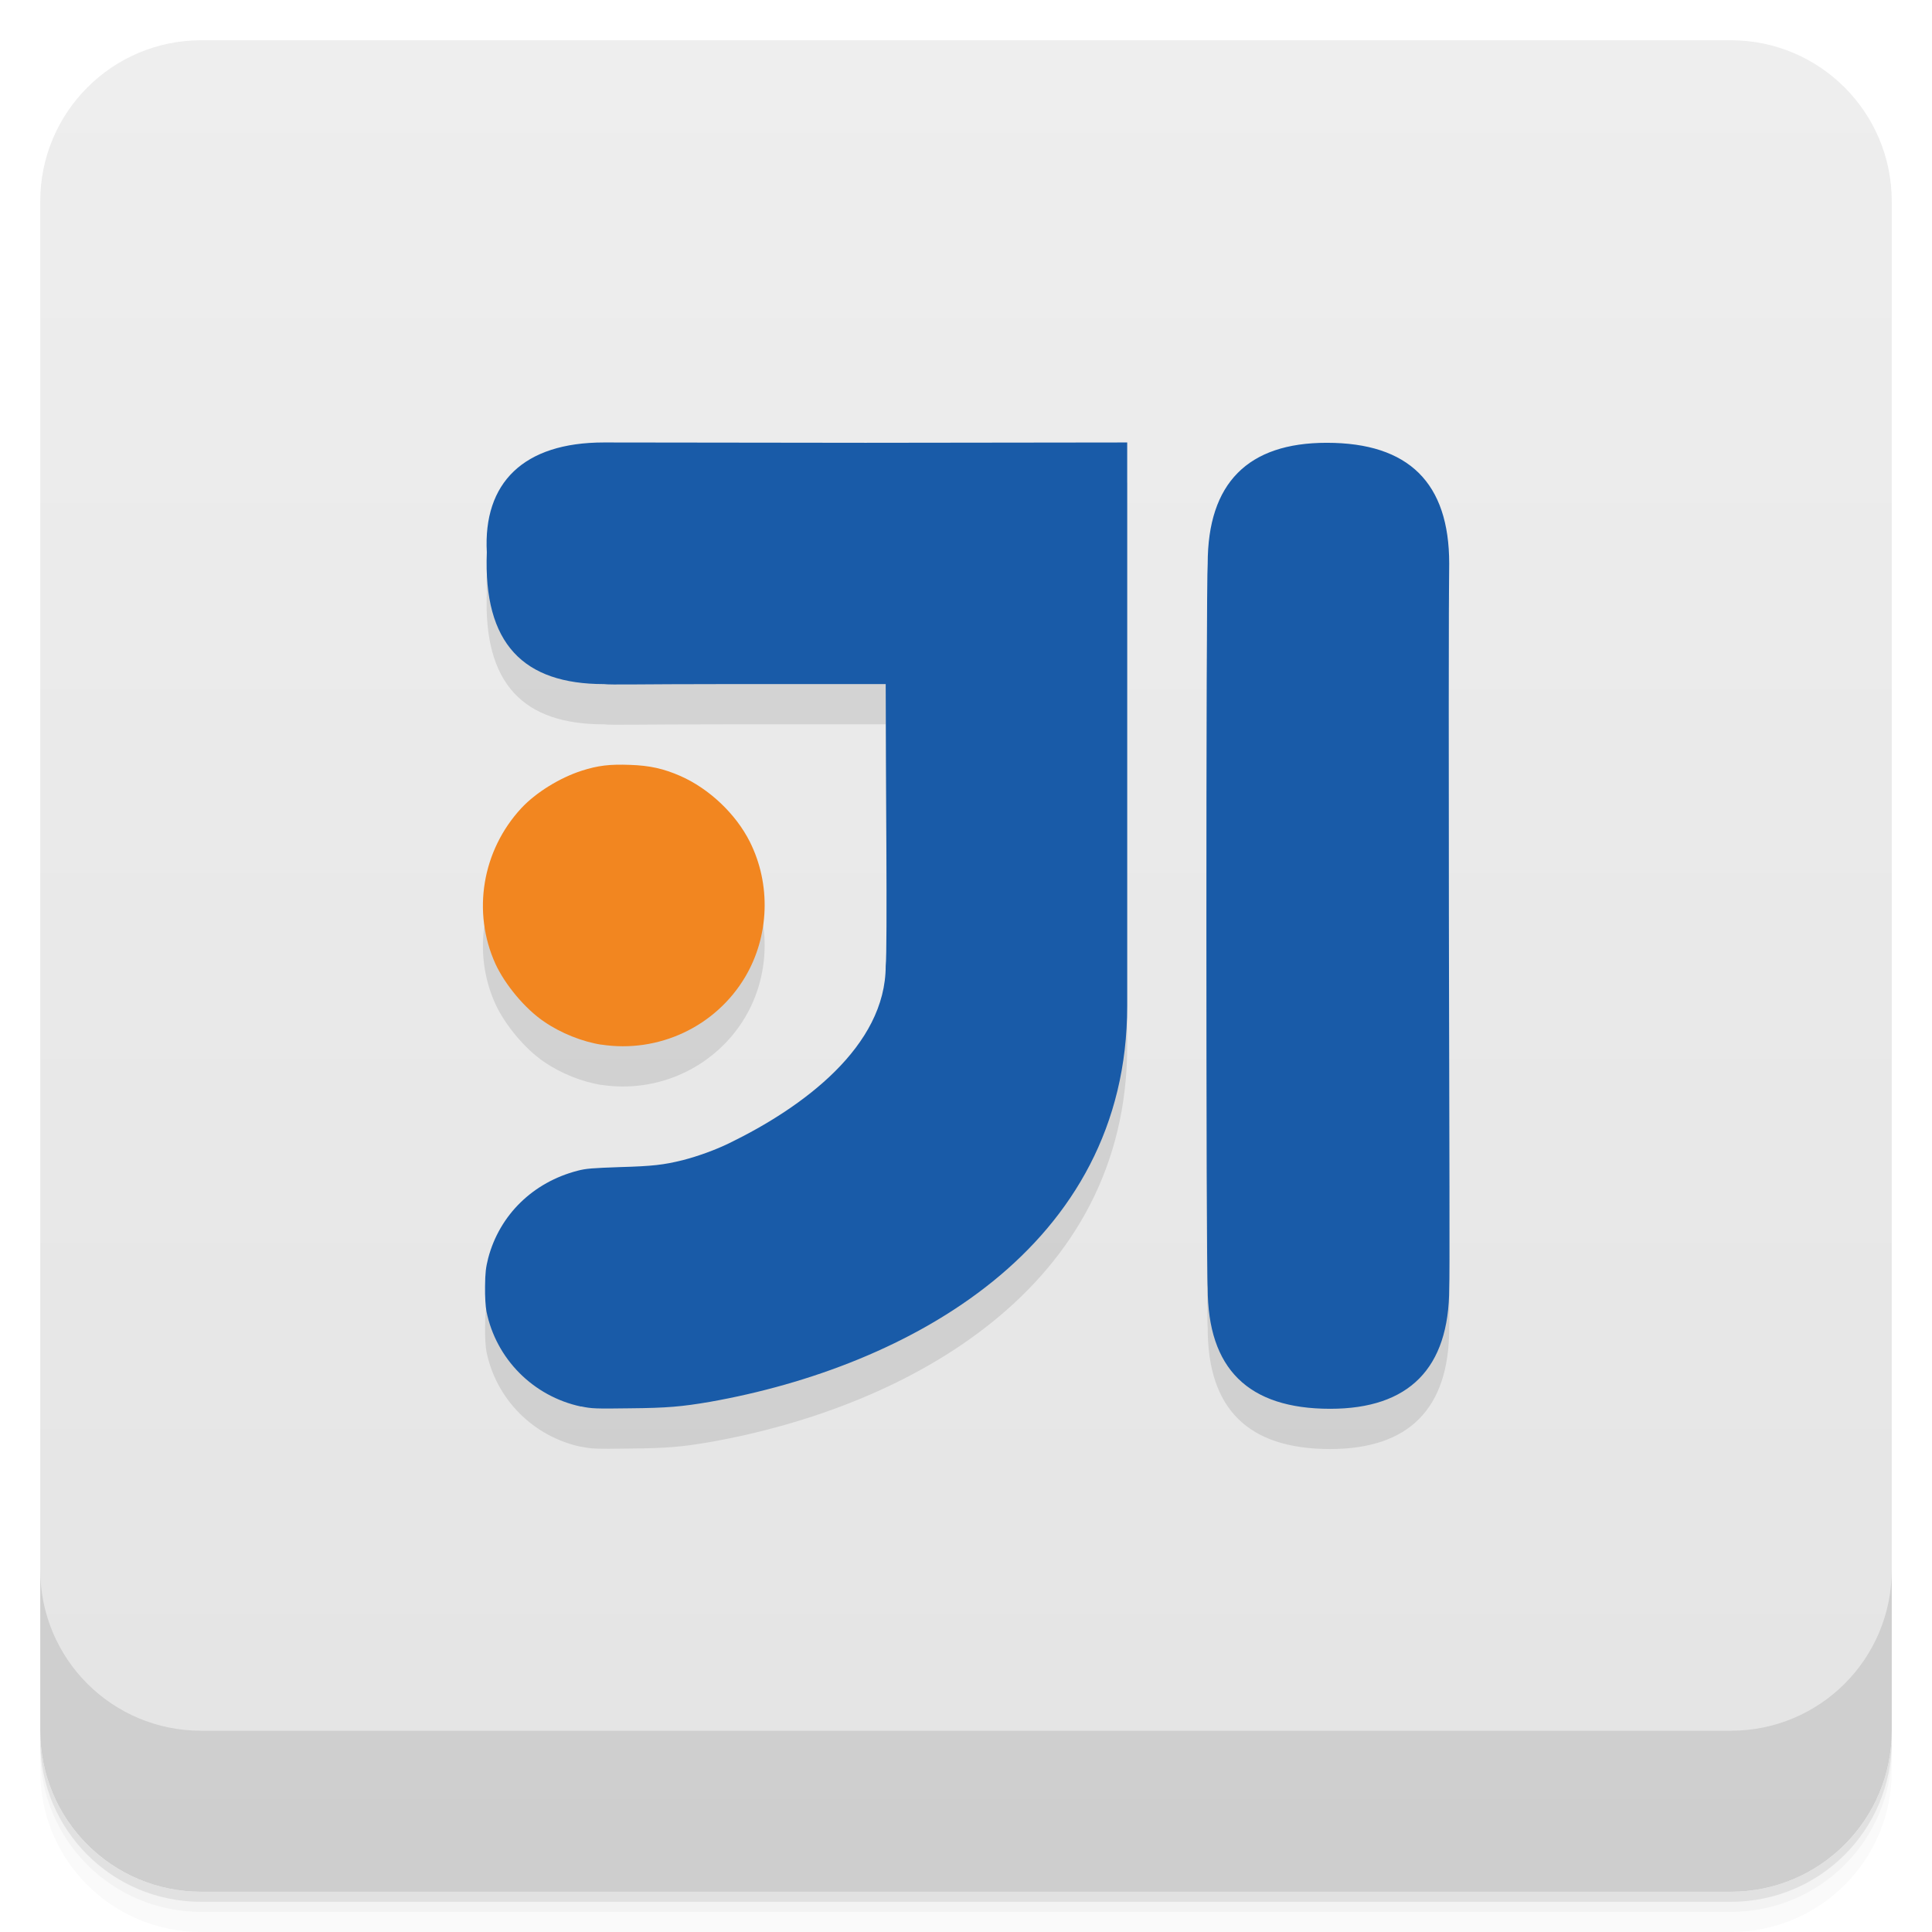
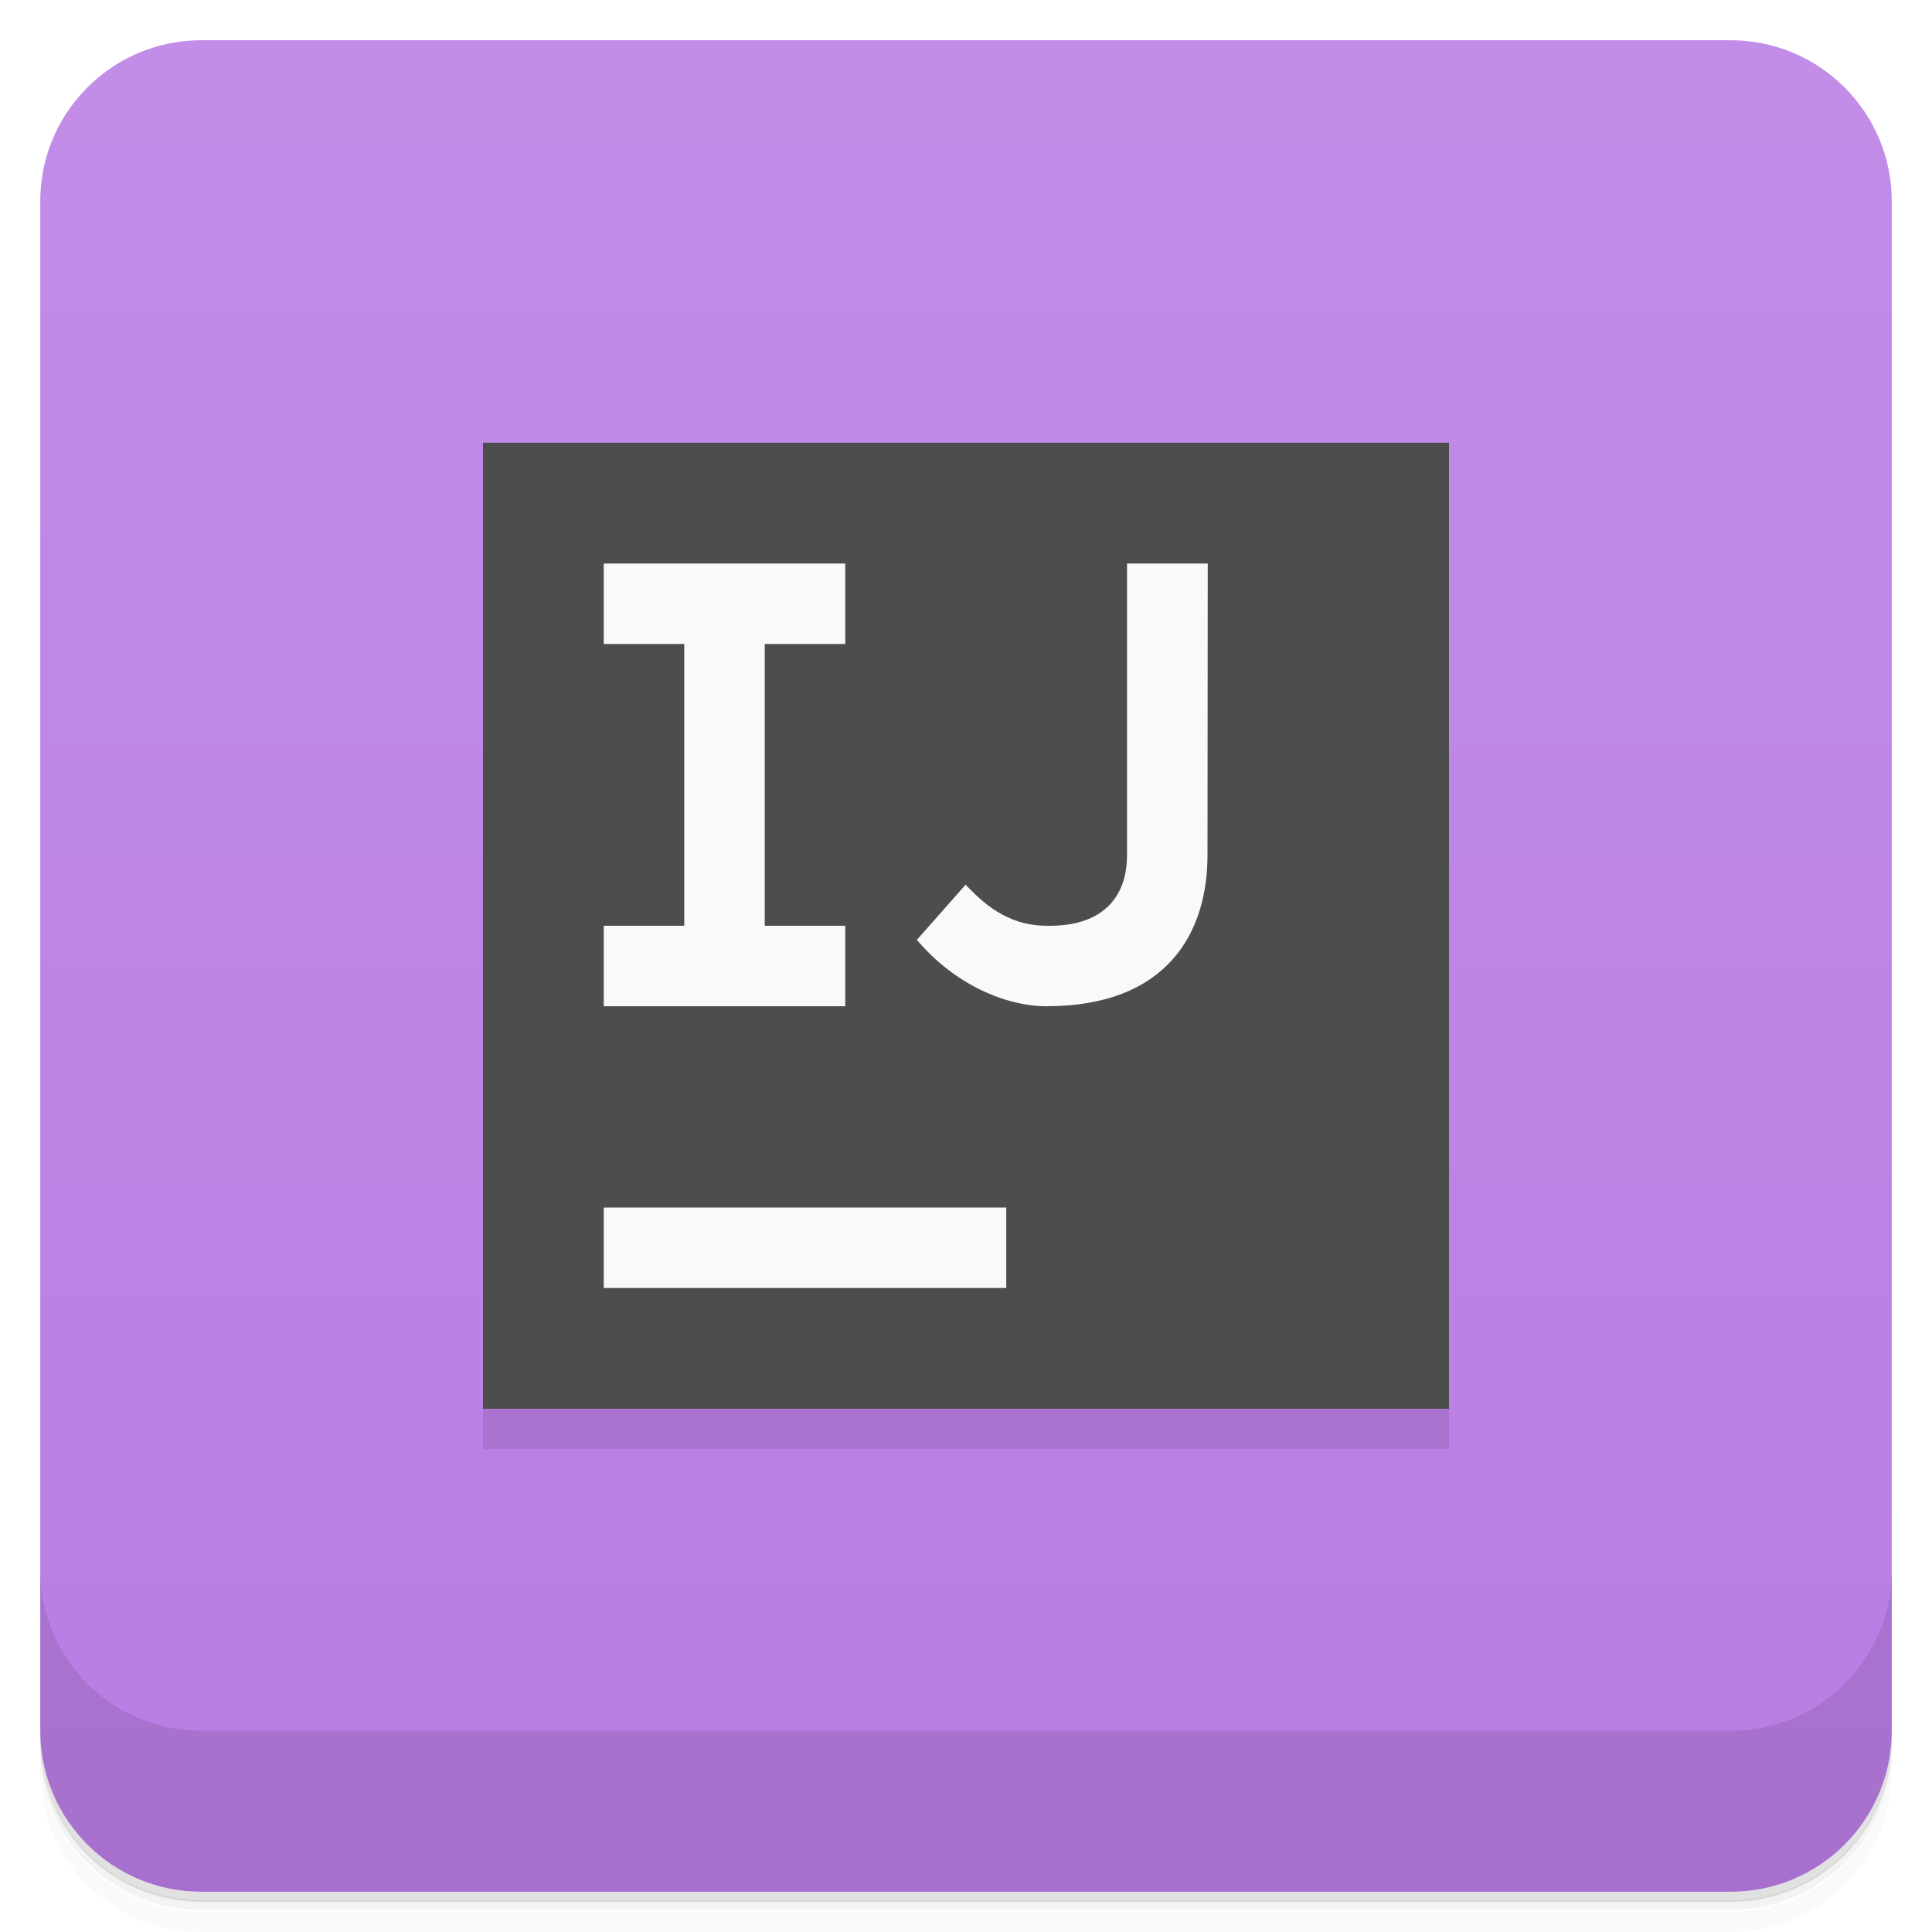
- <svg xmlns="http://www.w3.org/2000/svg" style="" viewBox="0 0 48 48">
-   <defs style="">
-     <linearGradient id="linearGradient3764" gradientTransform="translate(-48 .002215)" gradientUnits="userSpaceOnUse" style="" x1="1" x2="47">
-       <stop offset="0" style="stop-color:#e4e4e4" />
-       <stop offset="1" style="stop-color:#eee" />
+ <svg xmlns="http://www.w3.org/2000/svg" version="1.1" viewBox="0 0 48 48">
+   <defs>
+     <linearGradient id="bg" x2="0" y1="1" y2="47" gradientUnits="userSpaceOnUse">
+       <stop style="stop-color:#c28de7" offset="0" />
+       <stop style="stop-color:#b97ce4" offset="1" />
    </linearGradient>
  </defs>
-   <path d="m 1 43 v .25 c 0 2.216 1.784 4 4 4 h 38 c 2.216 0 4 -1.784 4 -4 v -.25 c 0 2.216 -1.784 4 -4 4 h -38 c -2.216 0 -4 -1.784 -4 -4 z m 0 .5 v .5 c 0 2.216 1.784 4 4 4 h 38 c 2.216 0 4 -1.784 4 -4 v -.5 c 0 2.216 -1.784 4 -4 4 h -38 c -2.216 0 -4 -1.784 -4 -4 z" style="opacity:.02" />
-   <path d="m 1 43.25 v .25 c 0 2.216 1.784 4 4 4 h 38 c 2.216 0 4 -1.784 4 -4 v -.25 c 0 2.216 -1.784 4 -4 4 h -38 c -2.216 0 -4 -1.784 -4 -4 z" style="opacity:.05" />
-   <path d="m 1 43 v .25 c 0 2.216 1.784 4 4 4 h 38 c 2.216 0 4 -1.784 4 -4 v -.25 c 0 2.216 -1.784 4 -4 4 h -38 c -2.216 0 -4 -1.784 -4 -4 z" style="opacity:.1" />
-   <rect height="46" rx="4" style="fill:url(#linearGradient3764)" transform="rotate(-90)" width="46" x="-47" y="1" />
-   <g style="opacity:.1">
-     <path d="m 14.953 26.957 c -.484 -.074 -1.02 -.289 -1.434 -.574 -.469 -.316 -.969 -.914 -1.211 -1.438 -.582 -1.285 -.332 -2.809 .641 -3.863 .363 -.391 .957 -.758 1.504 -.934 .402 -.129 .695 -.164 1.195 -.145 .496 .016 .84 .094 1.258 .277 .715 .316 1.375 .941 1.723 1.633 .531 1.059 .484 2.344 -.113 3.355 -.73 1.234 -2.152 1.906 -3.582 1.684" style="" />
-     <path d="m 14.434 35.945 c -1.188 -.254 -2.109 -1.184 -2.348 -2.363 -.023 -.121 -.039 -.367 -.035 -.621 .004 -.352 .02 -.469 .078 -.703 .285 -1.078 1.117 -1.887 2.223 -2.172 .207 -.055 .371 -.066 1.055 -.09 .809 -.023 1.082 -.055 1.555 -.172 .367 -.094 .813 -.254 1.156 -.422 1.832 -.891 3.887 -2.406 3.887 -4.406 .047 -.418 0 -4.996 0 -7 h -4 c -2.152 0 -2.824 .023 -3 0 -2 0 -3 -1 -2.91 -3.273 -.094 -1.727 .91 -2.73 2.91 -2.73 l 6.5 .008 6.5 -.008 v 14 c 0 6 -5.441 8.965 -10.371 9.836 -.684 .117 -1.055 .152 -1.992 .16 -.848 .012 -.945 .008 -1.203 -.047 m 15.566 -2.941 c -.043 -.43 -.043 -17.547 0 -18 0 -2 1 -3 2.957 -3 2.043 0 3.043 1 3.043 3 0 .77 -.02 -.563 -.008 8.734 .012 6.01 .023 8.996 .008 9.266 0 1.996 -1 3 -2.957 3 -2.043 0 -3.043 -1 -3.043 -3" style="" />
-   </g>
-   <path d="m 14.953 25.957 c -.484 -.074 -1.02 -.289 -1.434 -.574 -.469 -.316 -.969 -.914 -1.211 -1.438 -.582 -1.285 -.332 -2.809 .641 -3.863 .363 -.391 .957 -.758 1.504 -.934 .402 -.129 .695 -.164 1.195 -.145 .496 .016 .84 .094 1.258 .277 .715 .316 1.375 .941 1.723 1.633 .531 1.059 .484 2.344 -.113 3.355 -.73 1.234 -2.152 1.906 -3.582 1.684" style="fill:#f28620" />
-   <path d="m 14.434 34.945 c -1.188 -.254 -2.109 -1.184 -2.348 -2.363 -.023 -.121 -.039 -.367 -.035 -.621 .004 -.352 .02 -.469 .078 -.703 .285 -1.078 1.117 -1.887 2.223 -2.172 .207 -.055 .371 -.066 1.055 -.09 .809 -.023 1.082 -.055 1.555 -.172 .367 -.094 .813 -.254 1.156 -.422 1.832 -.891 3.887 -2.406 3.887 -4.406 .047 -.418 0 -4.996 0 -7 h -4 c -2.152 0 -2.824 .023 -3 0 -2 0 -3 -1 -2.91 -3.273 -.094 -1.727 .91 -2.73 2.91 -2.73 l 6.5 .008 6.5 -.008 v 14 c 0 6 -5.441 8.965 -10.371 9.836 -.684 .117 -1.055 .152 -1.992 .16 -.848 .012 -.945 .008 -1.203 -.047 m 15.566 -2.941 c -.043 -.43 -.043 -17.547 0 -18 0 -2 1 -3 2.957 -3 2.043 0 3.043 1 3.043 3 0 .77 -.02 -.563 -.008 8.734 .012 6.01 .023 8.996 .008 9.266 0 1.996 -1 3 -2.957 3 -2.043 0 -3.043 -1 -3.043 -3" style="fill:#195ba8" />
-   <path d="m 1 39 v 4 c 0 2.216 1.784 4 4 4 h 38 c 2.216 0 4 -1.784 4 -4 v -4 c 0 2.216 -1.784 4 -4 4 h -38 c -2.216 0 -4 -1.784 -4 -4 z" style="opacity:.1" />
+   <path d="m1 43v0.25c0 2.22 1.78 4 4 4h38c2.22 0 4-1.78 4-4v-0.25c0 2.22-1.78 4-4 4h-38c-2.22 0-4-1.78-4-4zm0 0.5v0.5c0 2.22 1.78 4 4 4h38c2.22 0 4-1.78 4-4v-0.5c0 2.22-1.78 4-4 4h-38c-2.22 0-4-1.78-4-4z" style="opacity:.02" />
+   <path d="m1 43.2v0.25c0 2.22 1.78 4 4 4h38c2.22 0 4-1.78 4-4v-0.25c0 2.22-1.78 4-4 4h-38c-2.22 0-4-1.78-4-4z" style="opacity:.05" />
+   <path d="m1 43v0.25c0 2.22 1.78 4 4 4h38c2.22 0 4-1.78 4-4v-0.25c0 2.22-1.78 4-4 4h-38c-2.22 0-4-1.78-4-4z" style="opacity:.1" />
+   <rect x="1" y="1" width="46" height="46" rx="4" style="fill:url(#bg)" />
+   <path d="m1 39v4c0 2.22 1.78 4 4 4h38c2.22 0 4-1.78 4-4v-4c0 2.22-1.78 4-4 4h-38c-2.22 0-4-1.78-4-4z" style="opacity:.1" />
+   <path d="m12 12h24v24h-24z" style="opacity:.1" />
+   <path d="m12 11h24v24h-24z" style="fill:#4d4d4d" />
+   <path d="m15 14v2h2v7h-2v2h6v-2h-2v-7h2v-2zm13 0v7.25c0 1.04-0.608 1.78-2 1.75-1 0-1.61-0.603-2.01-1.02l-1.21 1.37c0.944 1.12 2.22 1.65 3.22 1.65 3 0 4-1.83 4-3.75l0.006-7.25h-2zm-13 16v2h10v-2z" style="fill:#f9f9f9" />
</svg>
